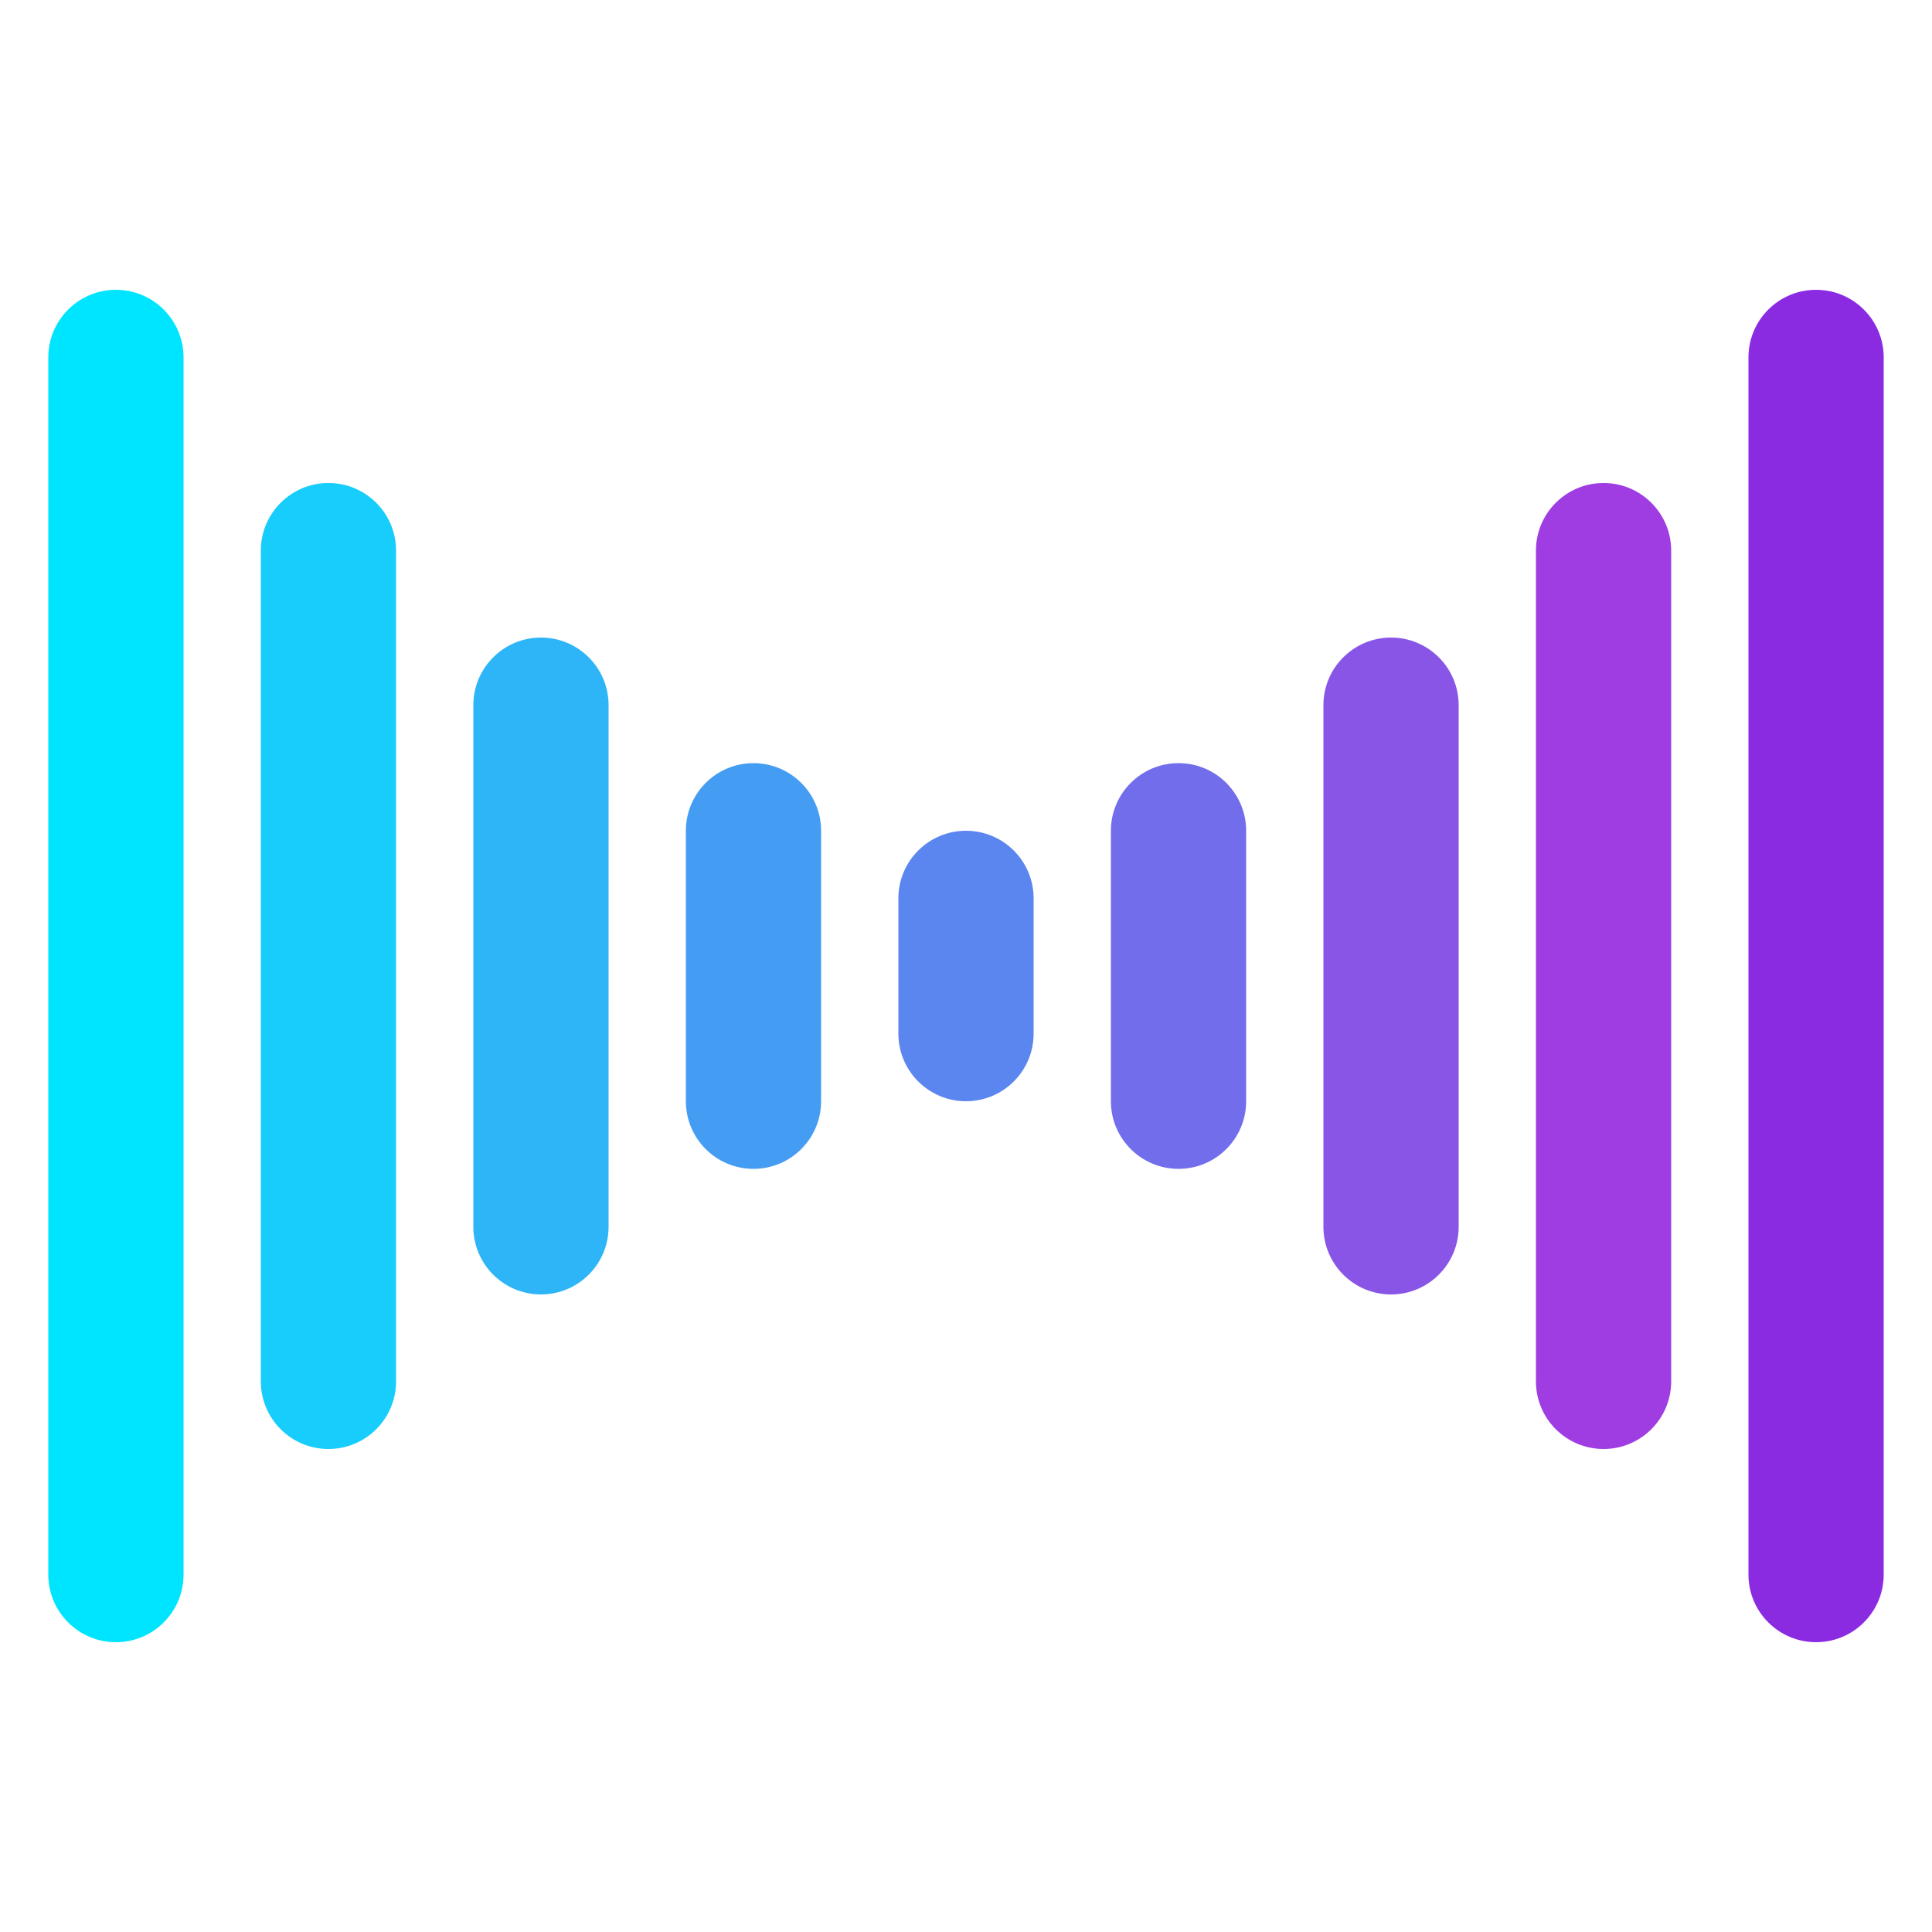
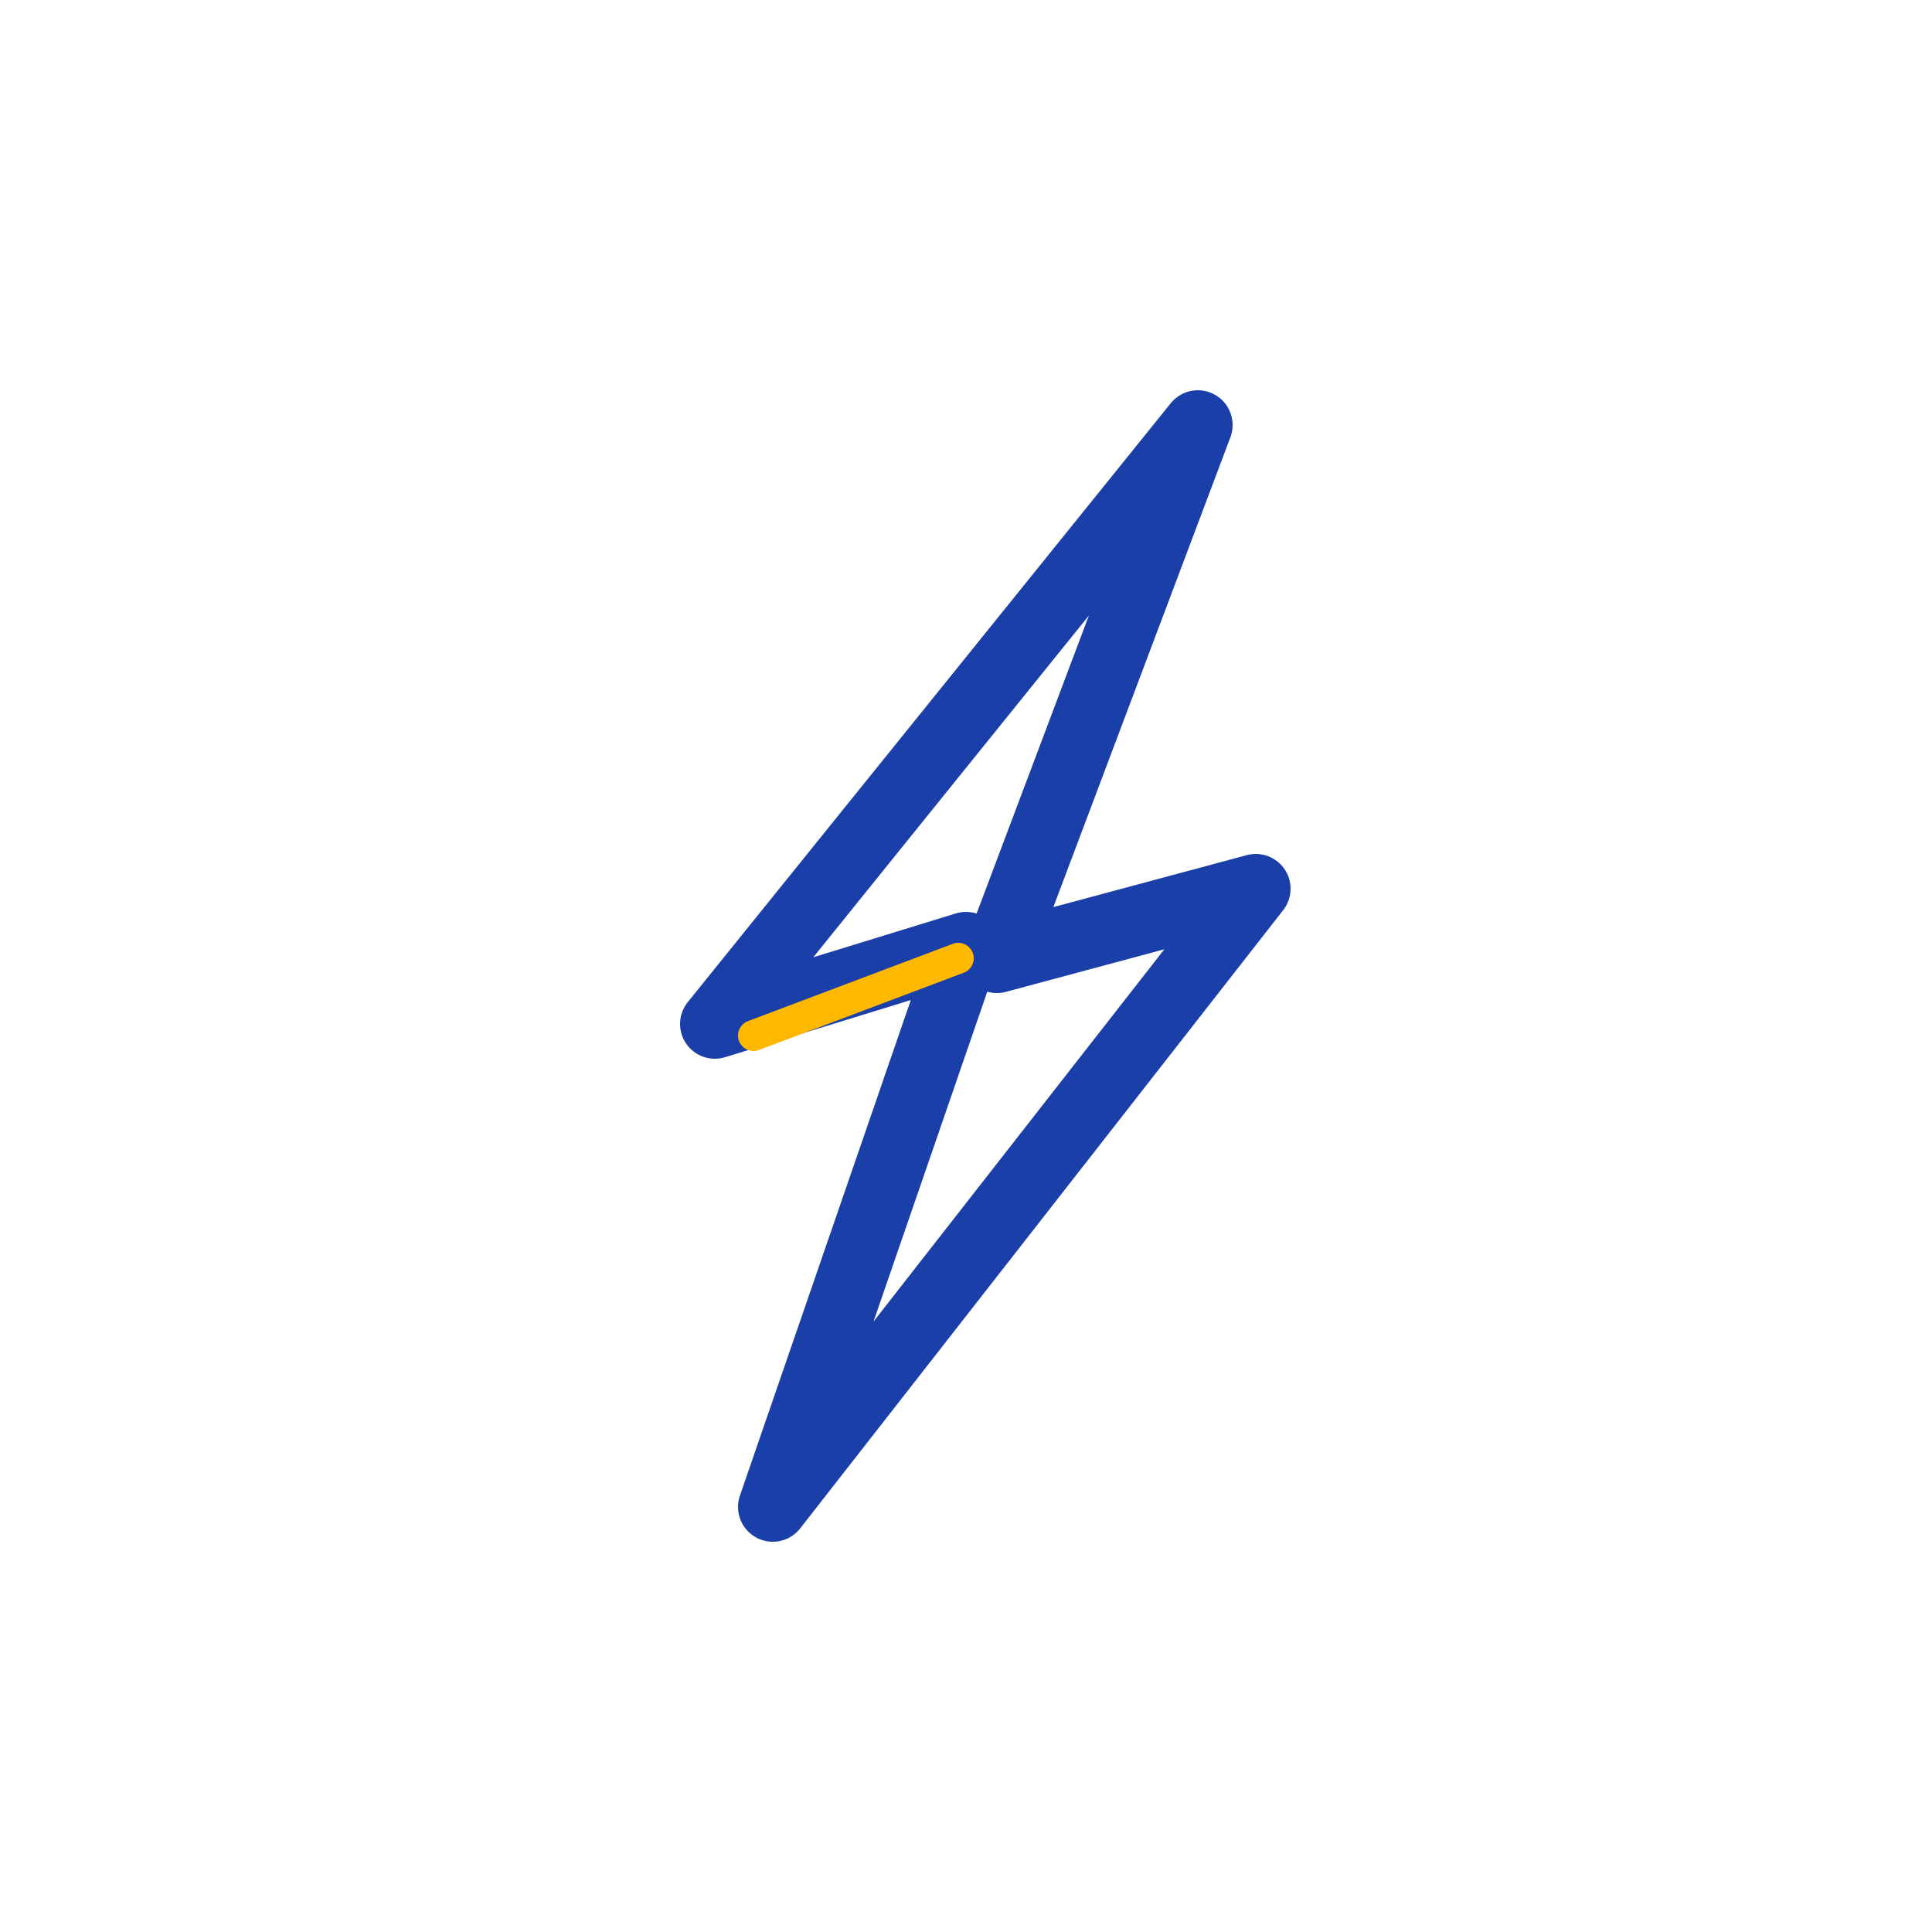
- <svg xmlns="http://www.w3.org/2000/svg" viewBox="0 0 100 100" width="100" height="100">
-   <rect x="2.5" y="15" width="7" height="70" rx="3.5" fill="#00E5FF" />
-   <rect x="13.5" y="25" width="7" height="50" rx="3.5" fill="#17CDFB" />
-   <rect x="24.5" y="33" width="7" height="34" rx="3.5" fill="#2EB5F7" />
-   <rect x="35.5" y="39.5" width="7" height="21" rx="3.5" fill="#459DF3" />
-   <rect x="46.5" y="43" width="7" height="14" rx="3.5" fill="#5B85EF" />
-   <rect x="57.5" y="39.5" width="7" height="21" rx="3.5" fill="#726DEB" />
-   <rect x="68.5" y="33" width="7" height="34" rx="3.5" fill="#8855E7" />
-   <rect x="79.5" y="25" width="7" height="50" rx="3.5" fill="#9F3DE3" />
-   <rect x="90.5" y="15" width="7" height="70" rx="3.5" fill="#8A2BE2" />
+ <svg xmlns="http://www.w3.org/2000/svg" viewBox="0 0 500 500" fill="none">
+   <path d="M310 110 L185 265 L250 245 L200 390 L325 230 L258 248 Z" fill="none" stroke="#1a3fa8" stroke-width="18" stroke-linejoin="round" stroke-linecap="round" />
+   <line x1="248" y1="248" x2="195" y2="268" stroke="#FFB800" stroke-width="8" stroke-linecap="round" />
</svg>
